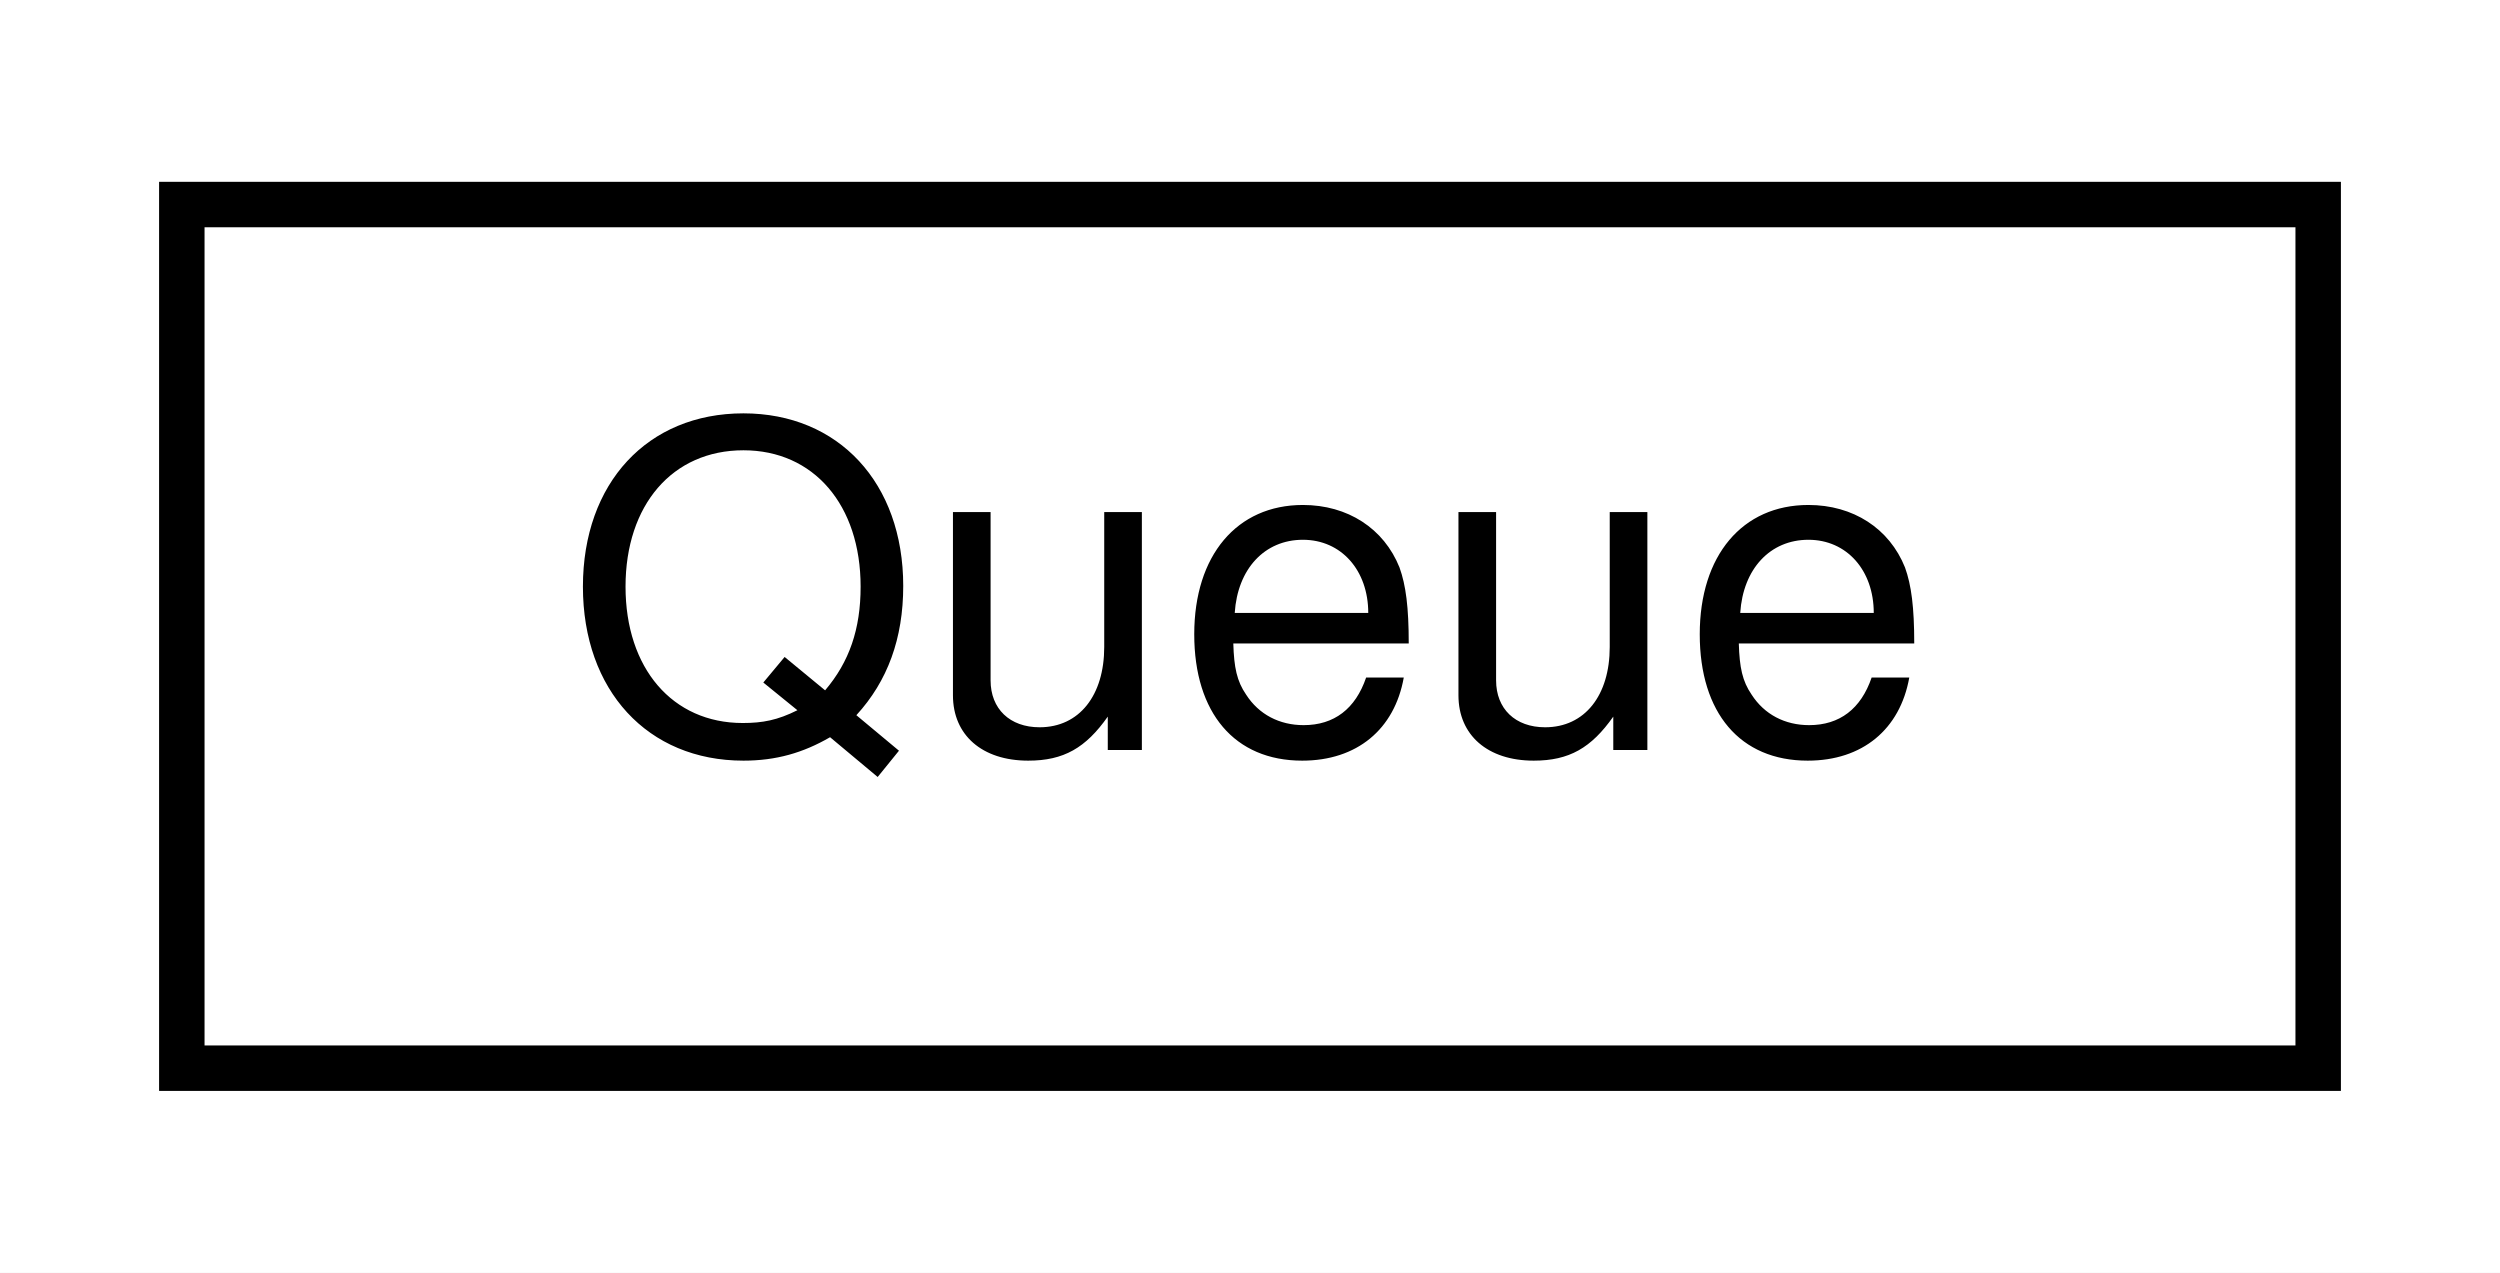
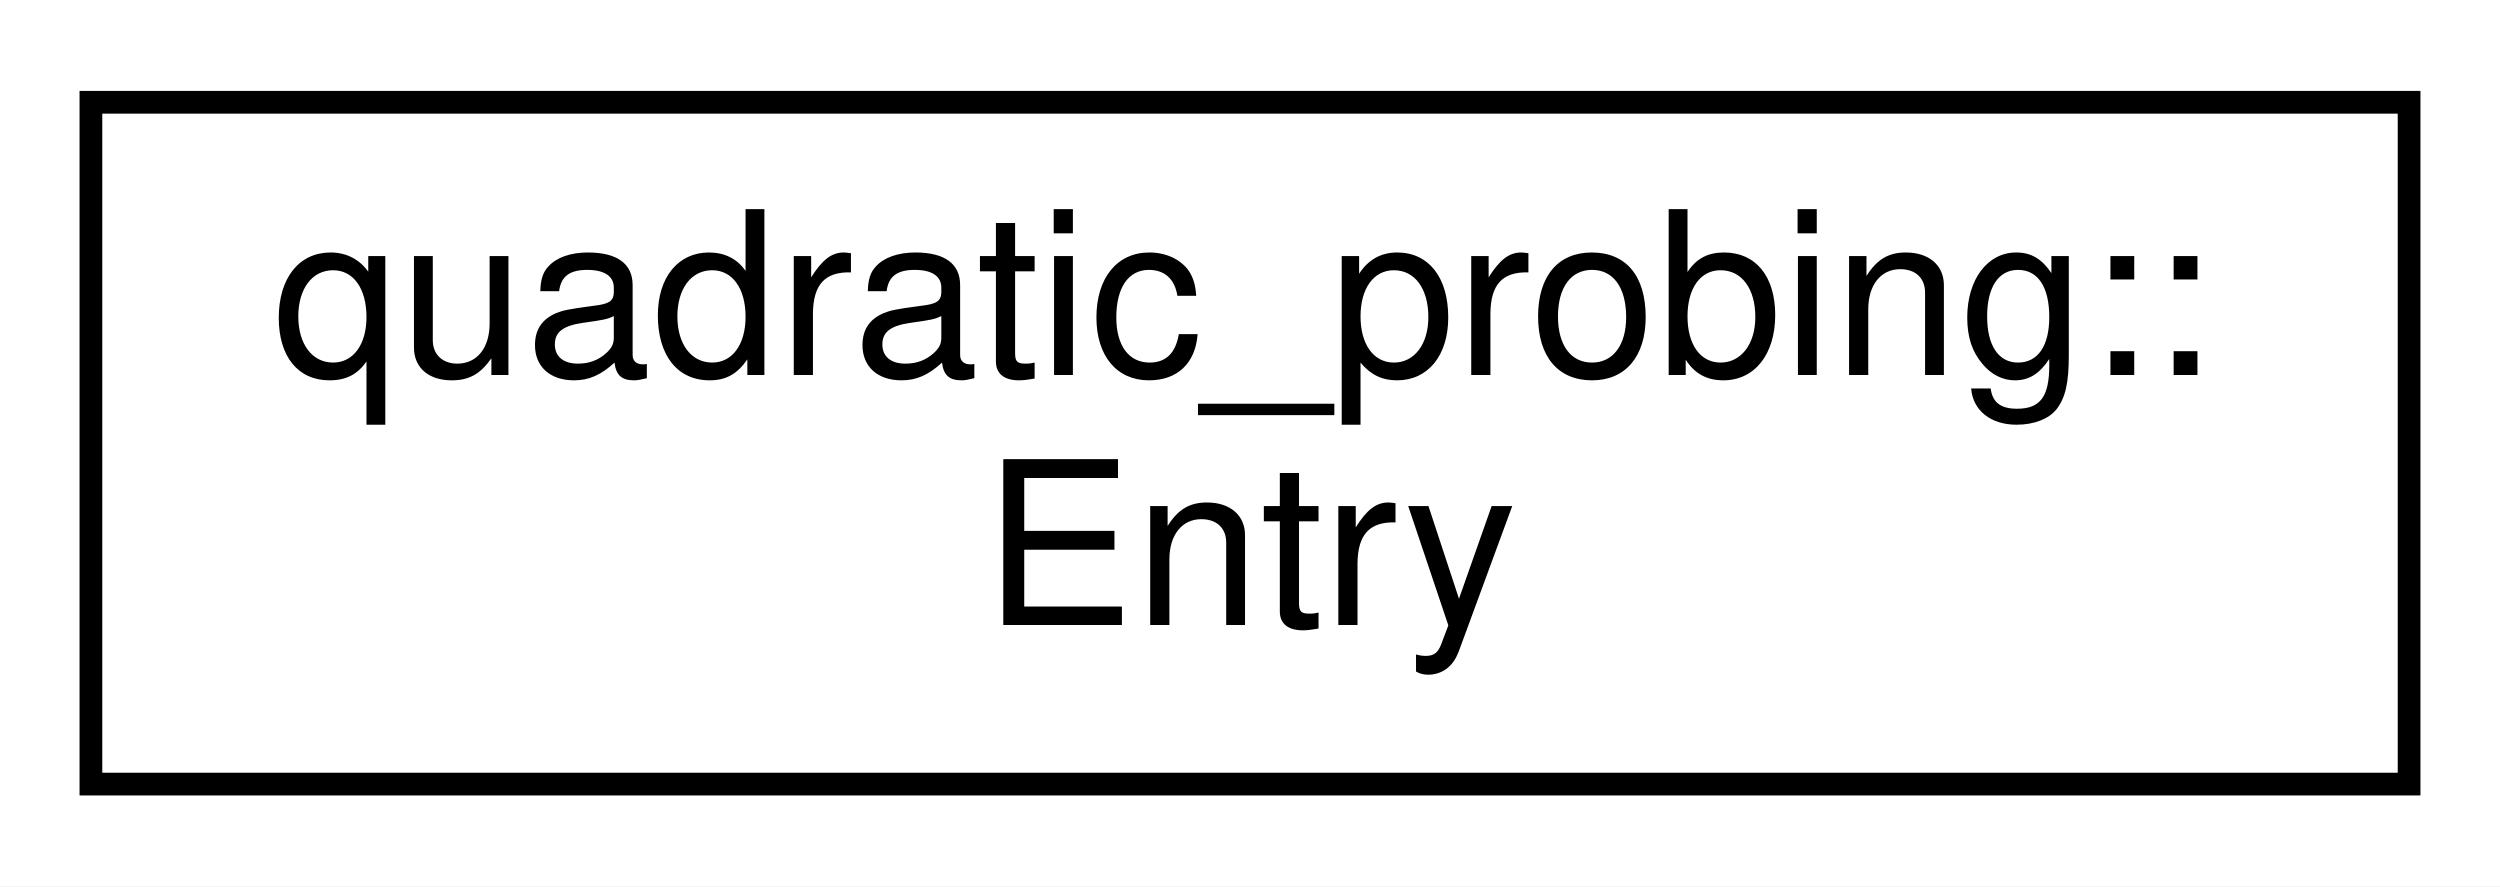
- <svg xmlns="http://www.w3.org/2000/svg" xmlns:xlink="http://www.w3.org/1999/xlink" width="55pt" height="28pt" viewBox="0.00 0.00 55.00 28.00">
-   <g id="graph0" class="graph" transform="scale(1 1) rotate(0) translate(4 24)">
-     <polygon fill="white" stroke="transparent" points="-4,4 -4,-24 51,-24 51,4 -4,4" />
+ <svg xmlns="http://www.w3.org/2000/svg" xmlns:xlink="http://www.w3.org/1999/xlink" width="110pt" height="39pt" viewBox="0.00 0.00 110.00 39.00">
+   <g id="graph0" class="graph" transform="scale(1 1) rotate(0) translate(4 35)">
+     <polygon fill="white" stroke="transparent" points="-4,4 -4,-35 106,-35 106,4 -4,4" />
    <g id="node1" class="node">
      <g id="a_node1">
-         <a xlink:href="dc/db5/struct_queue.html" target="_top" xlink:title=" ">
-           <polygon fill="white" stroke="black" points="0,-0.5 0,-19.5 47,-19.5 47,-0.5 0,-0.5" />
-           <text text-anchor="middle" x="23.5" y="-7.5" font-family="Helvetica,sans-Serif" font-size="10.00">Queue</text>
+         <a xlink:href="da/dd1/structquadratic__probing_1_1_entry.html" target="_top" xlink:title=" ">
+           <polygon fill="white" stroke="black" points="0,-0.5 0,-30.5 102,-30.5 102,-0.5 0,-0.5" />
+           <text text-anchor="start" x="8" y="-18.5" font-family="Helvetica,sans-Serif" font-size="10.00">quadratic_probing::</text>
+           <text text-anchor="middle" x="51" y="-7.5" font-family="Helvetica,sans-Serif" font-size="10.00">Entry</text>
        </a>
      </g>
    </g>
  </g>
</svg>
